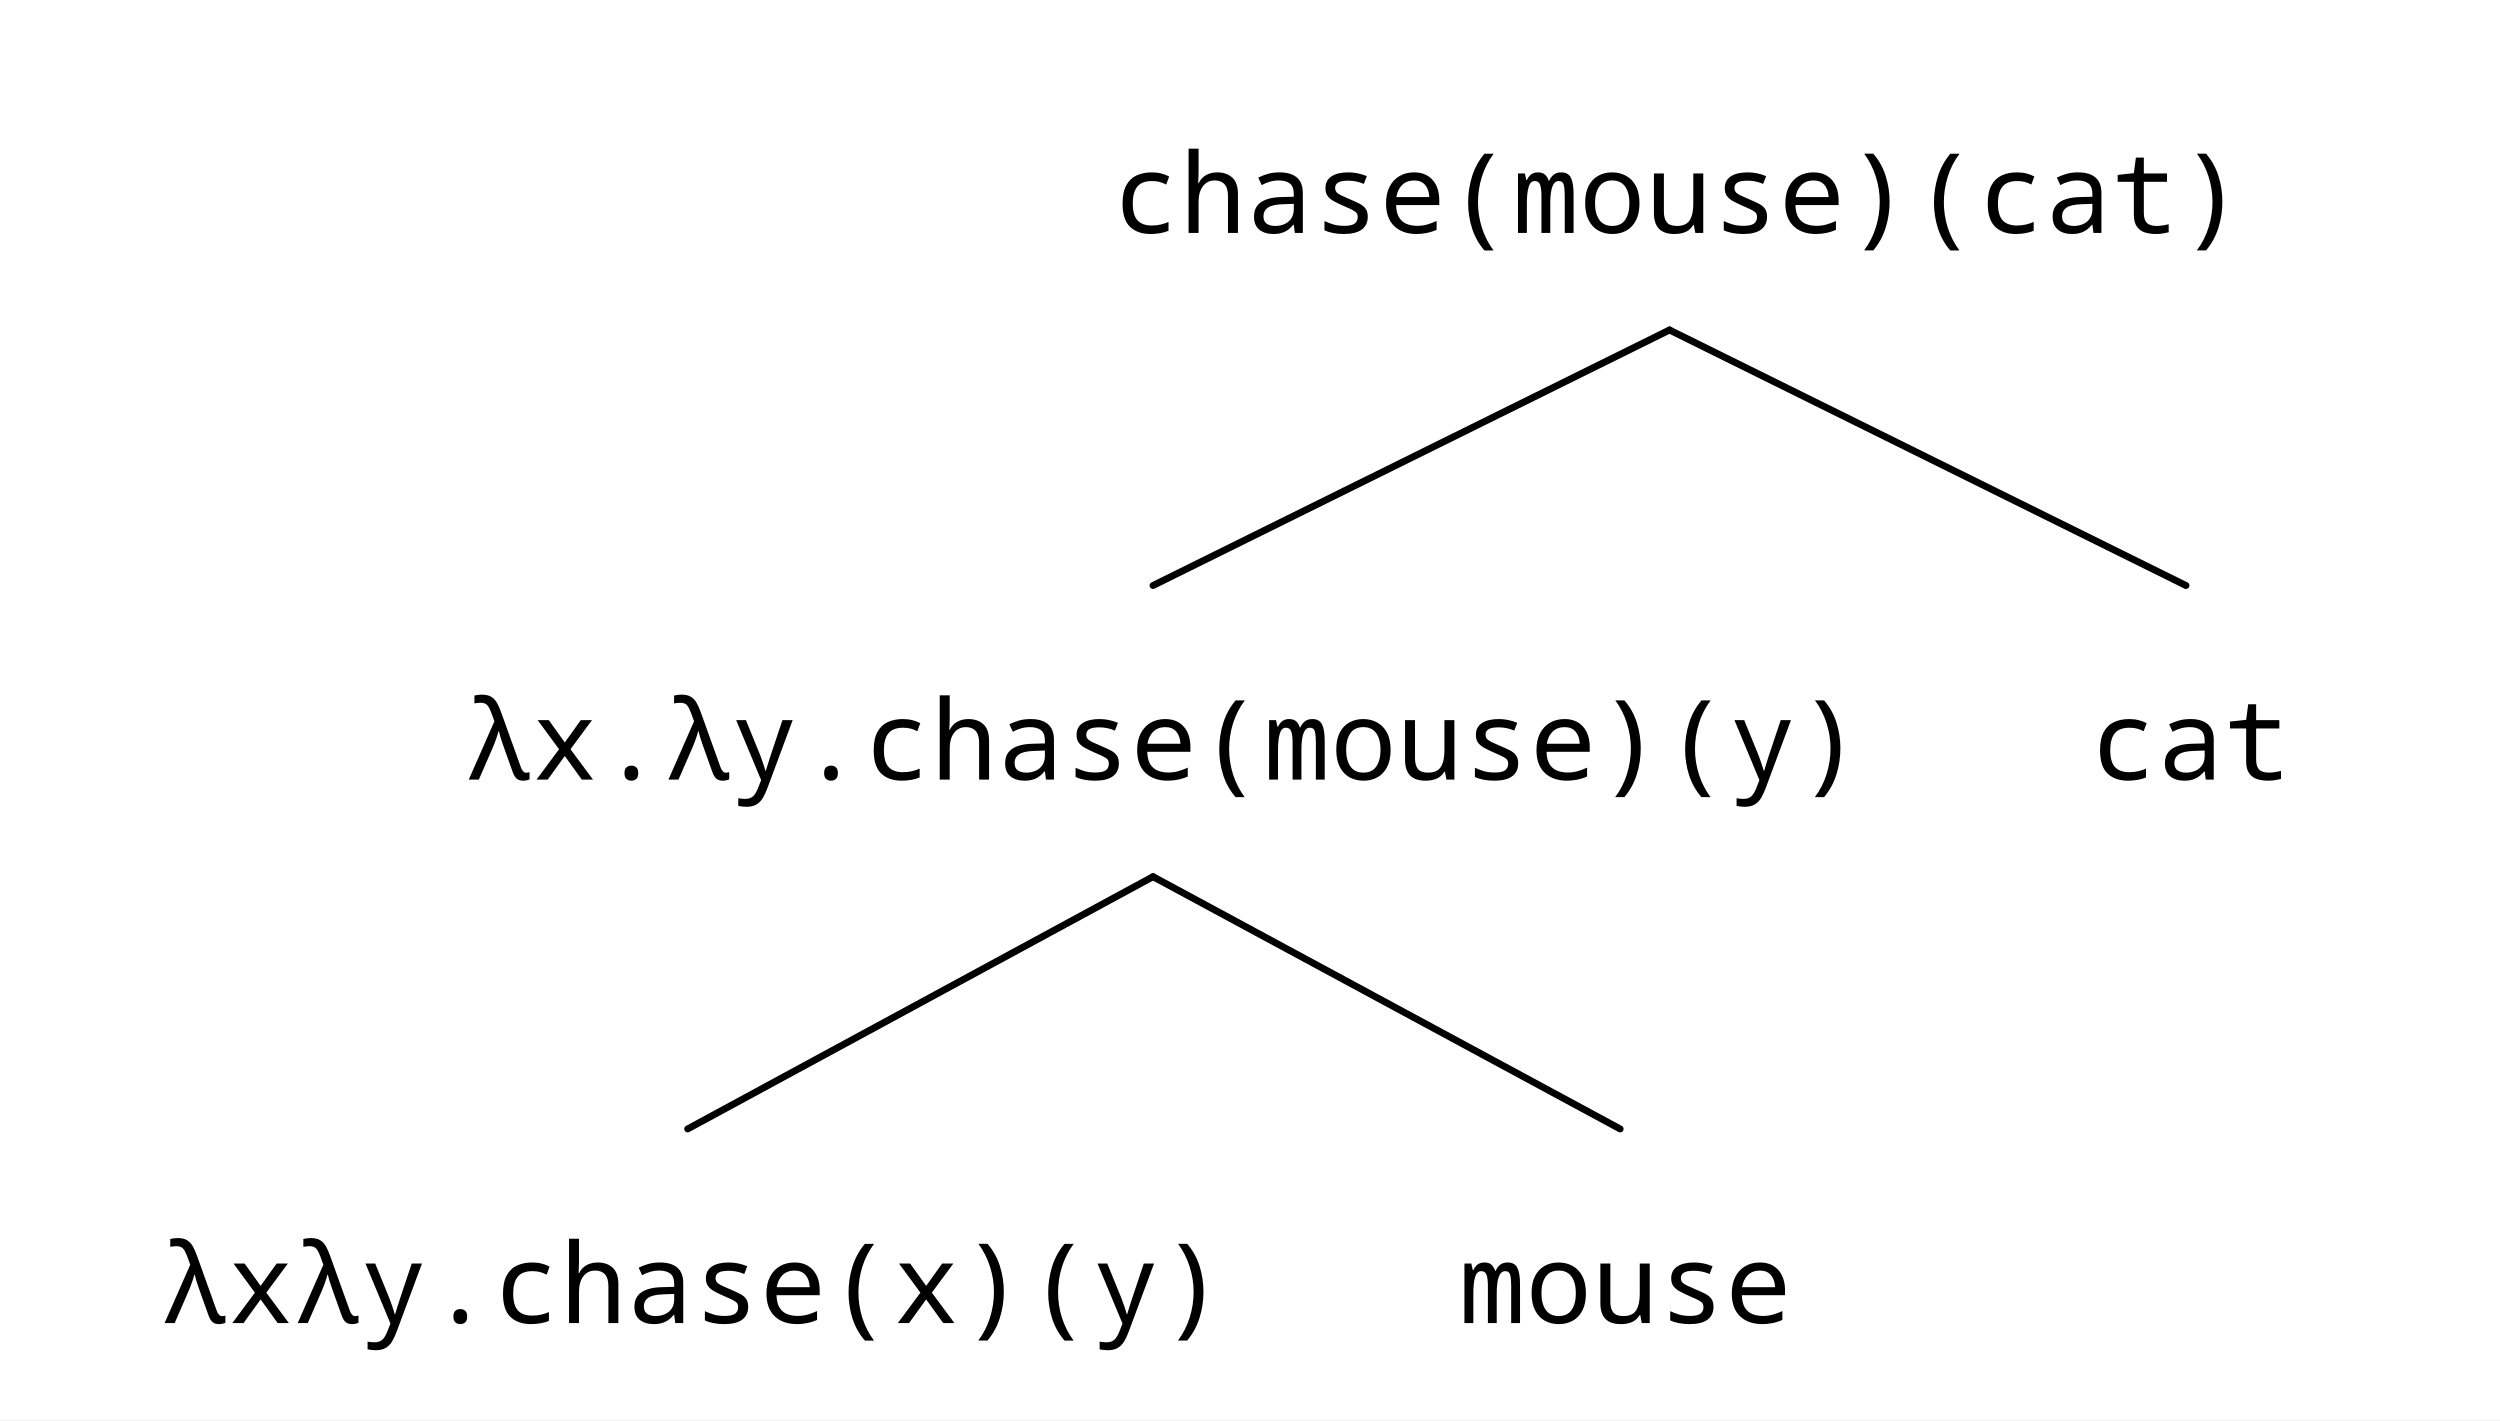
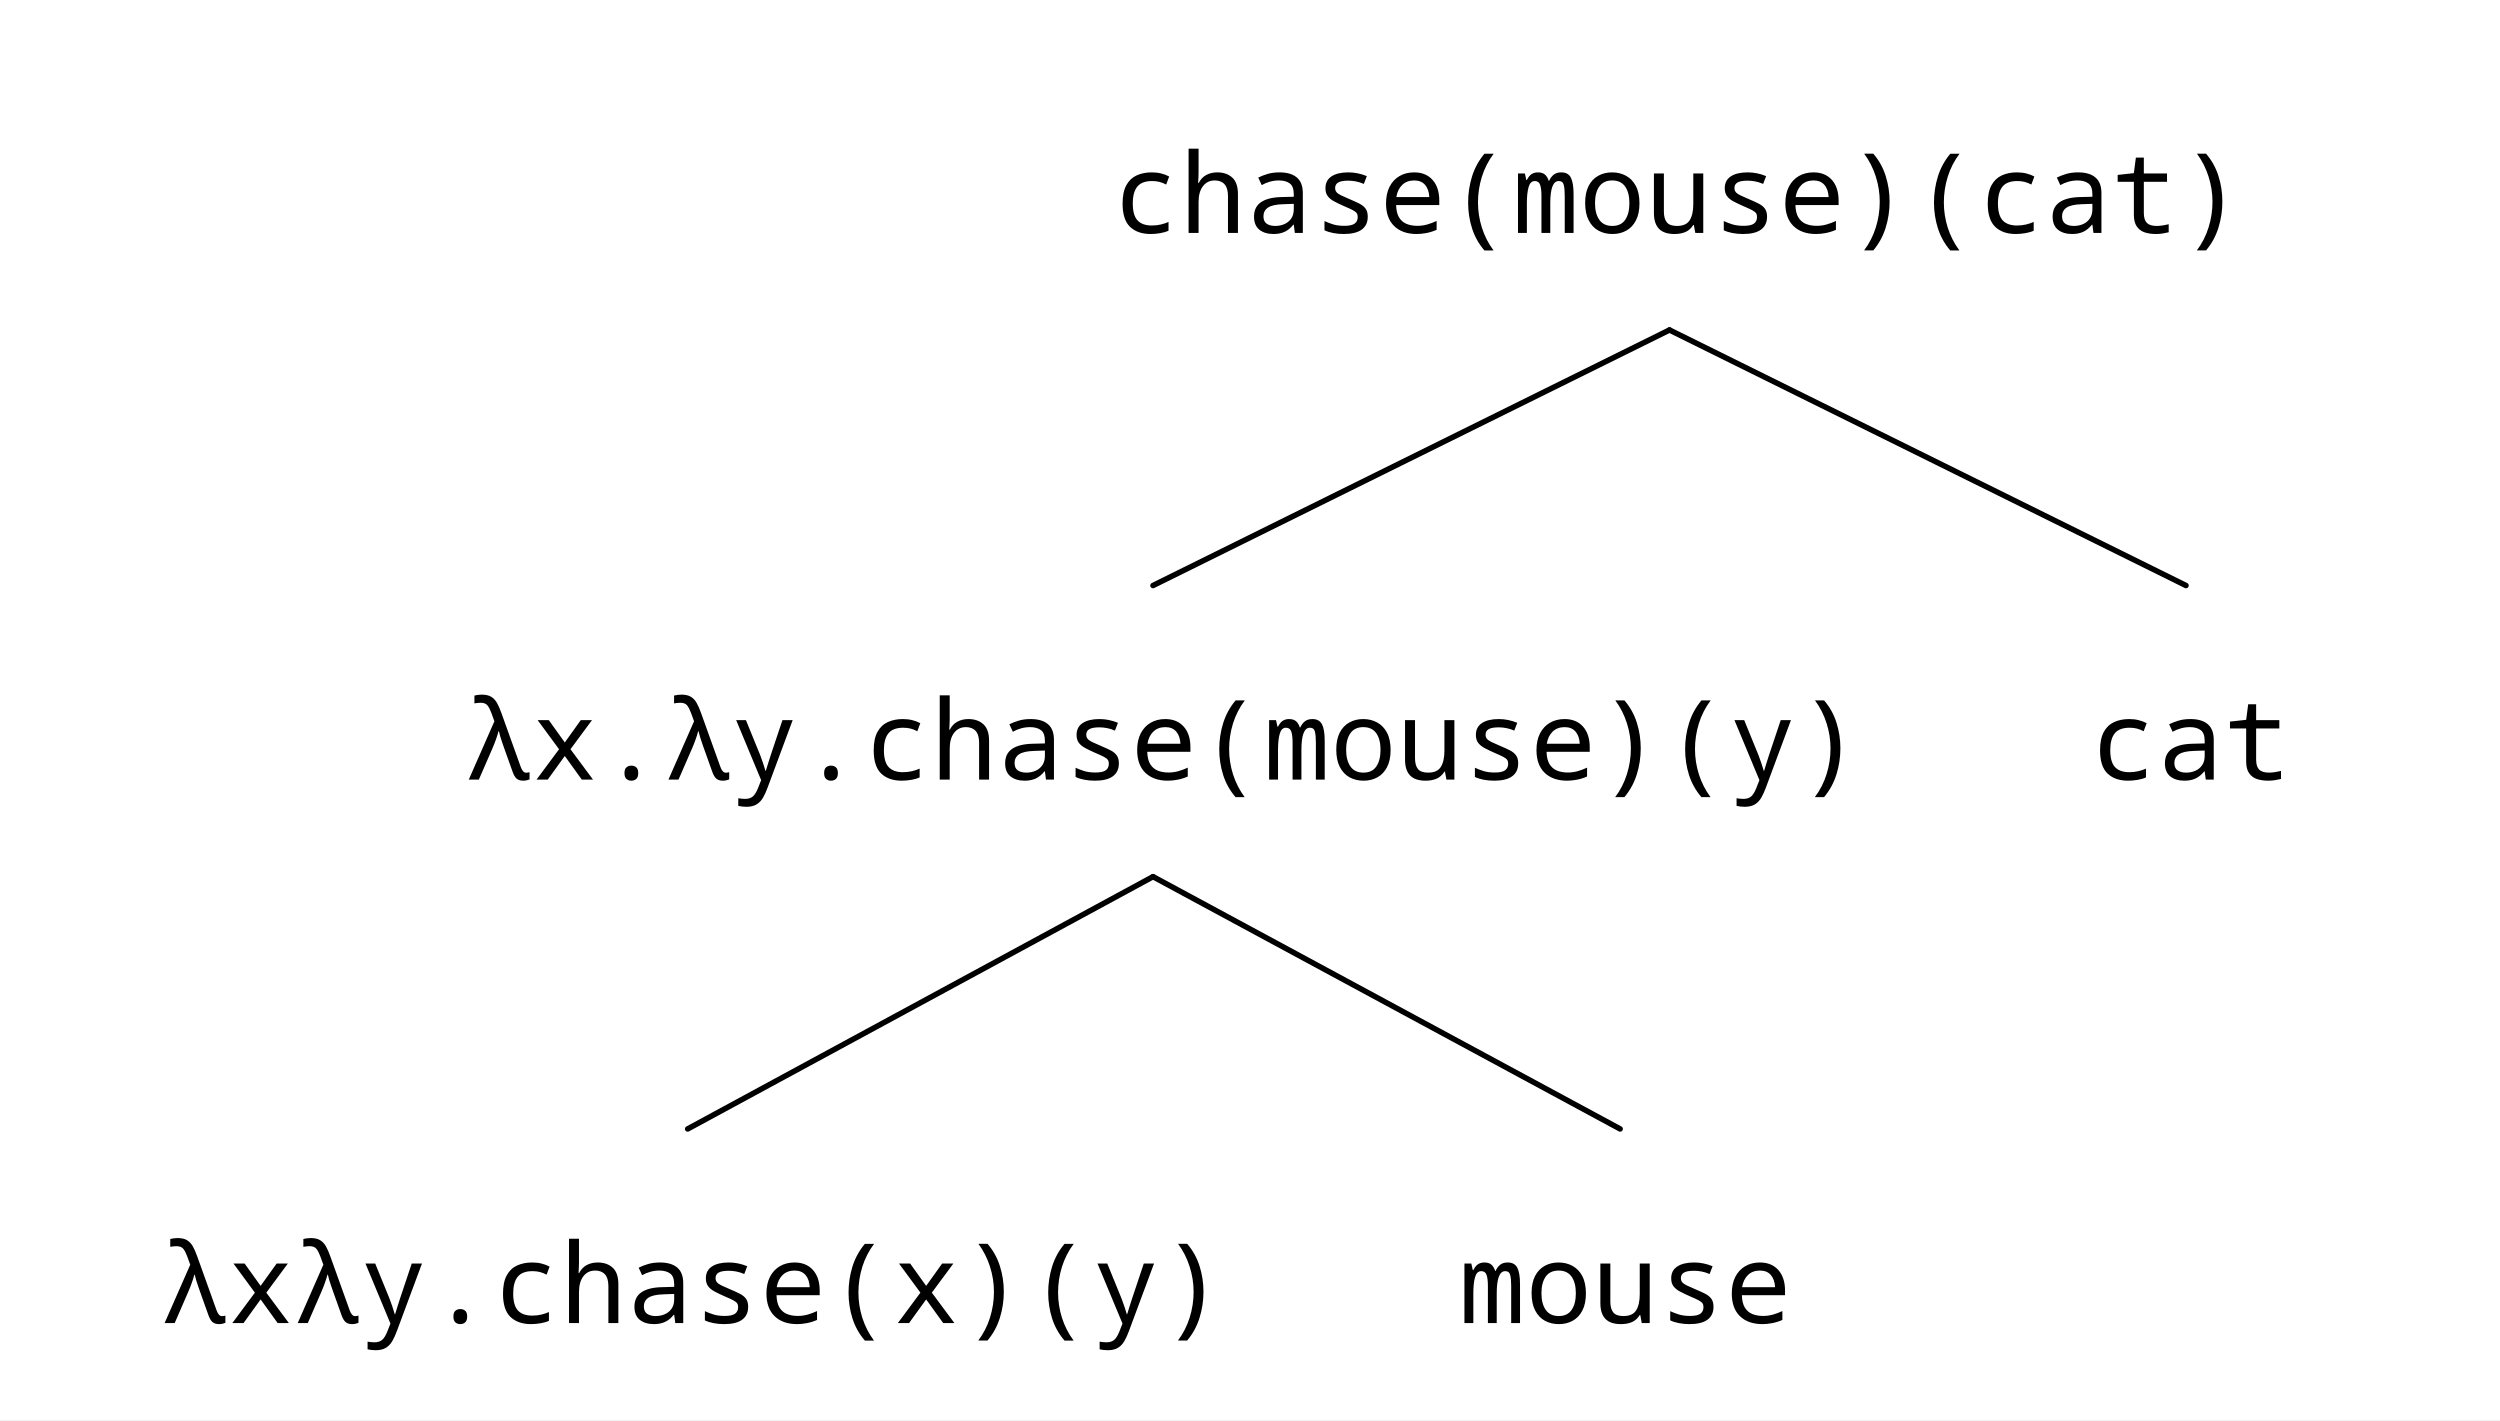
<svg xmlns="http://www.w3.org/2000/svg" width="721.25" height="409.696" viewBox="-15.2, 0, 721.25, 409.696" version="1.1">
  <defs>
    <marker id="arrow" markerUnits="userSpaceOnUse" viewBox="0 0 10 10" refX="10" refY="5" markerWidth="15.2" markerHeight="15.2" orient="auto">
      <path d="M 0 0 L 10 5 L 0 10" fill="black" />
    </marker>
    <marker id="arrowBackward" markerUnits="userSpaceOnUse" viewBox="0 0 10 10" refX="5" refY="5" markerWidth="15.2" markerHeight="15.2" orient="auto">
      <path d="M 0 0 L 10 5 L 0 10 z" fill="black" />
    </marker>
    <marker id="arrowForward" markerUnits="userSpaceOnUse" viewBox="0 0 10 10" refX="5" refY="5" markerWidth="15.2" markerHeight="15.2" orient="auto">
      <path d="M 10 0 L 0 5 L 10 10 z" fill="black" />
    </marker>
    <marker id="arrowBothways" markerUnits="userSpaceOnUse" viewBox="0 0 30 10" refX="15" refY="5" markerWidth="45.6" markerHeight="15.2" orient="auto">
      <path d="M 0 5 L 10 0 L 10 5 L 20 5 L 20 0 L 30 5 L 20 10 L 20 5 L 10 5 L 10 10 z" fill="black" />
    </marker>
-     <pattern id="hatchBlack" x="10" y="10" width="10" height="10" patternUnits="userSpaceOnUse" patternTransform="rotate(45)">
-       <line x1="0" y="0" x2="0" y2="10" stroke="black" stroke-width="4" />
+     <pattern id="hatchBlack" x="10" y="10" width="10.0" height="10.0" patternUnits="userSpaceOnUse" patternTransform="rotate(45)">
+       <line x1="0" y="0" x2="0" y2="10.0" stroke="black" stroke-width="4.0" />
    </pattern>
-     <pattern id="hatchForNode" x="10" y="10" width="10" height="10" patternUnits="userSpaceOnUse" patternTransform="rotate(45)">
-       <line x1="0" y="0" x2="0" y2="10" stroke="black" stroke-width="4" />
+     <pattern id="hatchForNode" x="10" y="10" width="10.0" height="10.0" patternUnits="userSpaceOnUse" patternTransform="rotate(45)">
+       <line x1="0" y="0" x2="0" y2="10.0" stroke="black" stroke-width="4.0" />
    </pattern>
-     <pattern id="hatchForLeaf" x="10" y="10" width="10" height="10" patternUnits="userSpaceOnUse" patternTransform="rotate(45)">
-       <line x1="0" y="0" x2="0" y2="10" stroke="black" stroke-width="4" />
+     <pattern id="hatchForLeaf" x="10" y="10" width="10.0" height="10.0" patternUnits="userSpaceOnUse" patternTransform="rotate(45)">
+       <line x1="0" y="0" x2="0" y2="10.0" stroke="black" stroke-width="4.0" />
    </pattern>
  </defs>
  <rect x="-15.2" y="0" width="721.25" height="409.696" stroke="none" fill="white" />
  <text white-space="pre" alignment-baseline="text-top" style="fill: black; storoke-width: 0; font-size: 32px;" x="305.95" y="67.2">
    <tspan x="305.95" y="67.2" style="" text-decoration="" font-family="'Noto Sans Mono', 'Noto Sans JP', 'Noto Sans Mono CJK JP', 'Noto Sans Arabic', 'Noto Sans Hebrew', 'Noto Sans Devanagari', 'Noto Sans Thai', 'Noto Sans Khmer', 'Noto Sans Math', OpenMoji, 'OpenMoji Color', 'OpenMoji Black', 'Noto Emoji', monospace">chase(mouse)(cat)</tspan>
  </text>
  <text white-space="pre" alignment-baseline="text-top" style="fill: black; storoke-width: 0; font-size: 32px;" x="102.95" y="224.92">
    <tspan x="102.95" y="224.92" style="" text-decoration="" font-family="'Noto Sans Mono', 'Noto Sans JP', 'Noto Sans Mono CJK JP', 'Noto Sans Arabic', 'Noto Sans Hebrew', 'Noto Sans Devanagari', 'Noto Sans Thai', 'Noto Sans Khmer', 'Noto Sans Math', OpenMoji, 'OpenMoji Color', 'OpenMoji Black', 'Noto Emoji', monospace">
      <tspan style="fill:none;">￭</tspan>λx.λy.chase(mouse)(y)<tspan style="fill:none;">￭</tspan>
    </tspan>
  </text>
  <text white-space="pre" alignment-baseline="text-top" style="fill: black; storoke-width: 0; font-size: 32px;" x="15.2" y="381.696">
    <tspan x="15.2" y="381.696" style="" text-decoration="" font-family="'Noto Sans Mono', 'Noto Sans JP', 'Noto Sans Mono CJK JP', 'Noto Sans Arabic', 'Noto Sans Hebrew', 'Noto Sans Devanagari', 'Noto Sans Thai', 'Noto Sans Khmer', 'Noto Sans Math', OpenMoji, 'OpenMoji Color', 'OpenMoji Black', 'Noto Emoji', monospace">
      <tspan style="fill:none;">￭</tspan>λxλy.chase(x)(y)<tspan style="fill:none;">￭</tspan>
    </tspan>
  </text>
  <text white-space="pre" alignment-baseline="text-top" style="fill: black; storoke-width: 0; font-size: 32px;" x="389.7" y="381.696">
    <tspan x="389.7" y="381.696" style="" text-decoration="" font-family="'Noto Sans Mono', 'Noto Sans JP', 'Noto Sans Mono CJK JP', 'Noto Sans Arabic', 'Noto Sans Hebrew', 'Noto Sans Devanagari', 'Noto Sans Thai', 'Noto Sans Khmer', 'Noto Sans Math', OpenMoji, 'OpenMoji Color', 'OpenMoji Black', 'Noto Emoji', monospace">
      <tspan style="fill:none;">￭</tspan>mouse<tspan style="fill:none;">￭</tspan>
    </tspan>
  </text>
  <text white-space="pre" alignment-baseline="text-top" style="fill: black; storoke-width: 0; font-size: 32px;" x="571.95" y="224.92">
    <tspan x="571.95" y="224.92" style="" text-decoration="" font-family="'Noto Sans Mono', 'Noto Sans JP', 'Noto Sans Mono CJK JP', 'Noto Sans Arabic', 'Noto Sans Hebrew', 'Noto Sans Devanagari', 'Noto Sans Thai', 'Noto Sans Khmer', 'Noto Sans Math', OpenMoji, 'OpenMoji Color', 'OpenMoji Black', 'Noto Emoji', monospace">
      <tspan style="fill:none;">￭</tspan>cat<tspan style="fill:none;">￭</tspan>
    </tspan>
  </text>
-   <line style="fill: none; stroke:black; stroke-width:2; stroke-linejoin:round; stroke-linecap:round;" x1="317.45" y1="168.92" x2="466.45" y2="95.2" />
-   <line style="fill: none; stroke:black; stroke-width:2; stroke-linejoin:round; stroke-linecap:round;" x1="615.45" y1="168.92" x2="466.45" y2="95.2" />
-   <line style="fill: none; stroke:black; stroke-width:2; stroke-linejoin:round; stroke-linecap:round;" x1="183.2" y1="325.696" x2="317.45" y2="252.92" />
-   <line style="fill: none; stroke:black; stroke-width:2; stroke-linejoin:round; stroke-linecap:round;" x1="452.2" y1="325.696" x2="317.45" y2="252.92" />
+   <line style="fill: none; stroke:black; stroke-width:1.6; stroke-linejoin:round; stroke-linecap:round;" x1="317.45" y1="168.92" x2="466.45" y2="95.2" />
+   <line style="fill: none; stroke:black; stroke-width:1.6; stroke-linejoin:round; stroke-linecap:round;" x1="615.45" y1="168.92" x2="466.45" y2="95.2" />
+   <line style="fill: none; stroke:black; stroke-width:1.6; stroke-linejoin:round; stroke-linecap:round;" x1="183.2" y1="325.696" x2="317.45" y2="252.92" />
+   <line style="fill: none; stroke:black; stroke-width:1.6; stroke-linejoin:round; stroke-linecap:round;" x1="452.2" y1="325.696" x2="317.45" y2="252.92" />
</svg>
